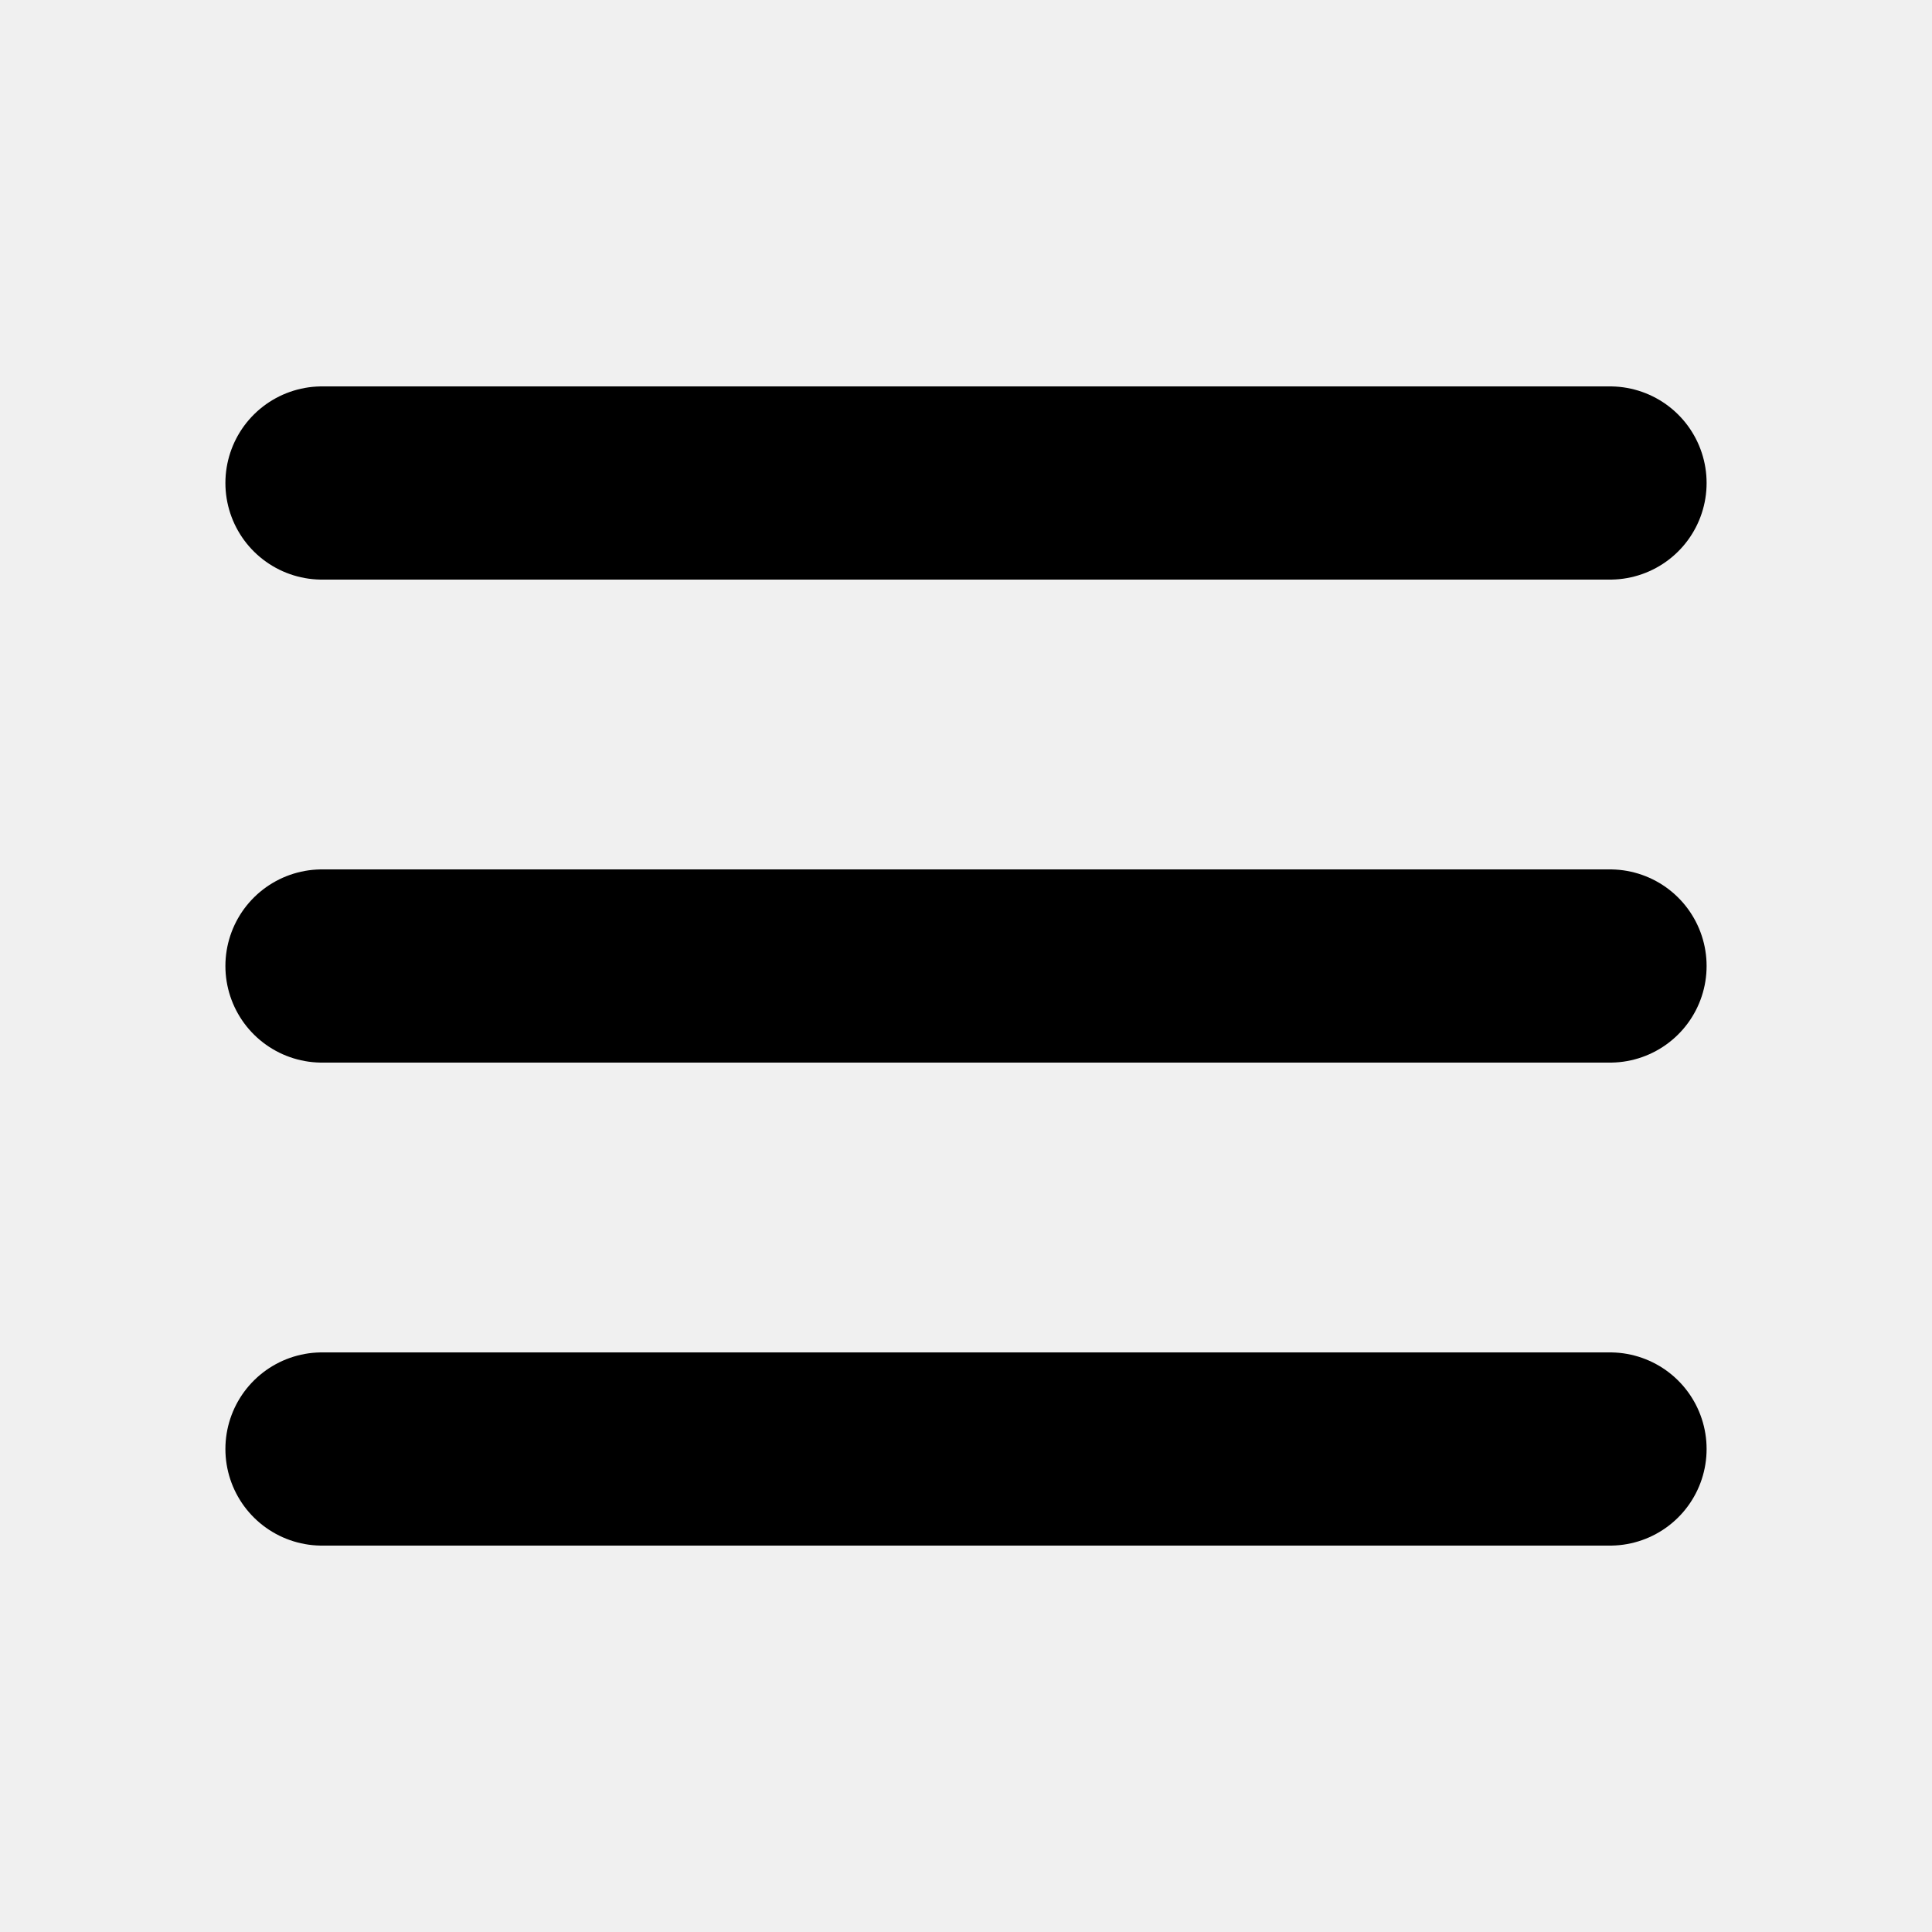
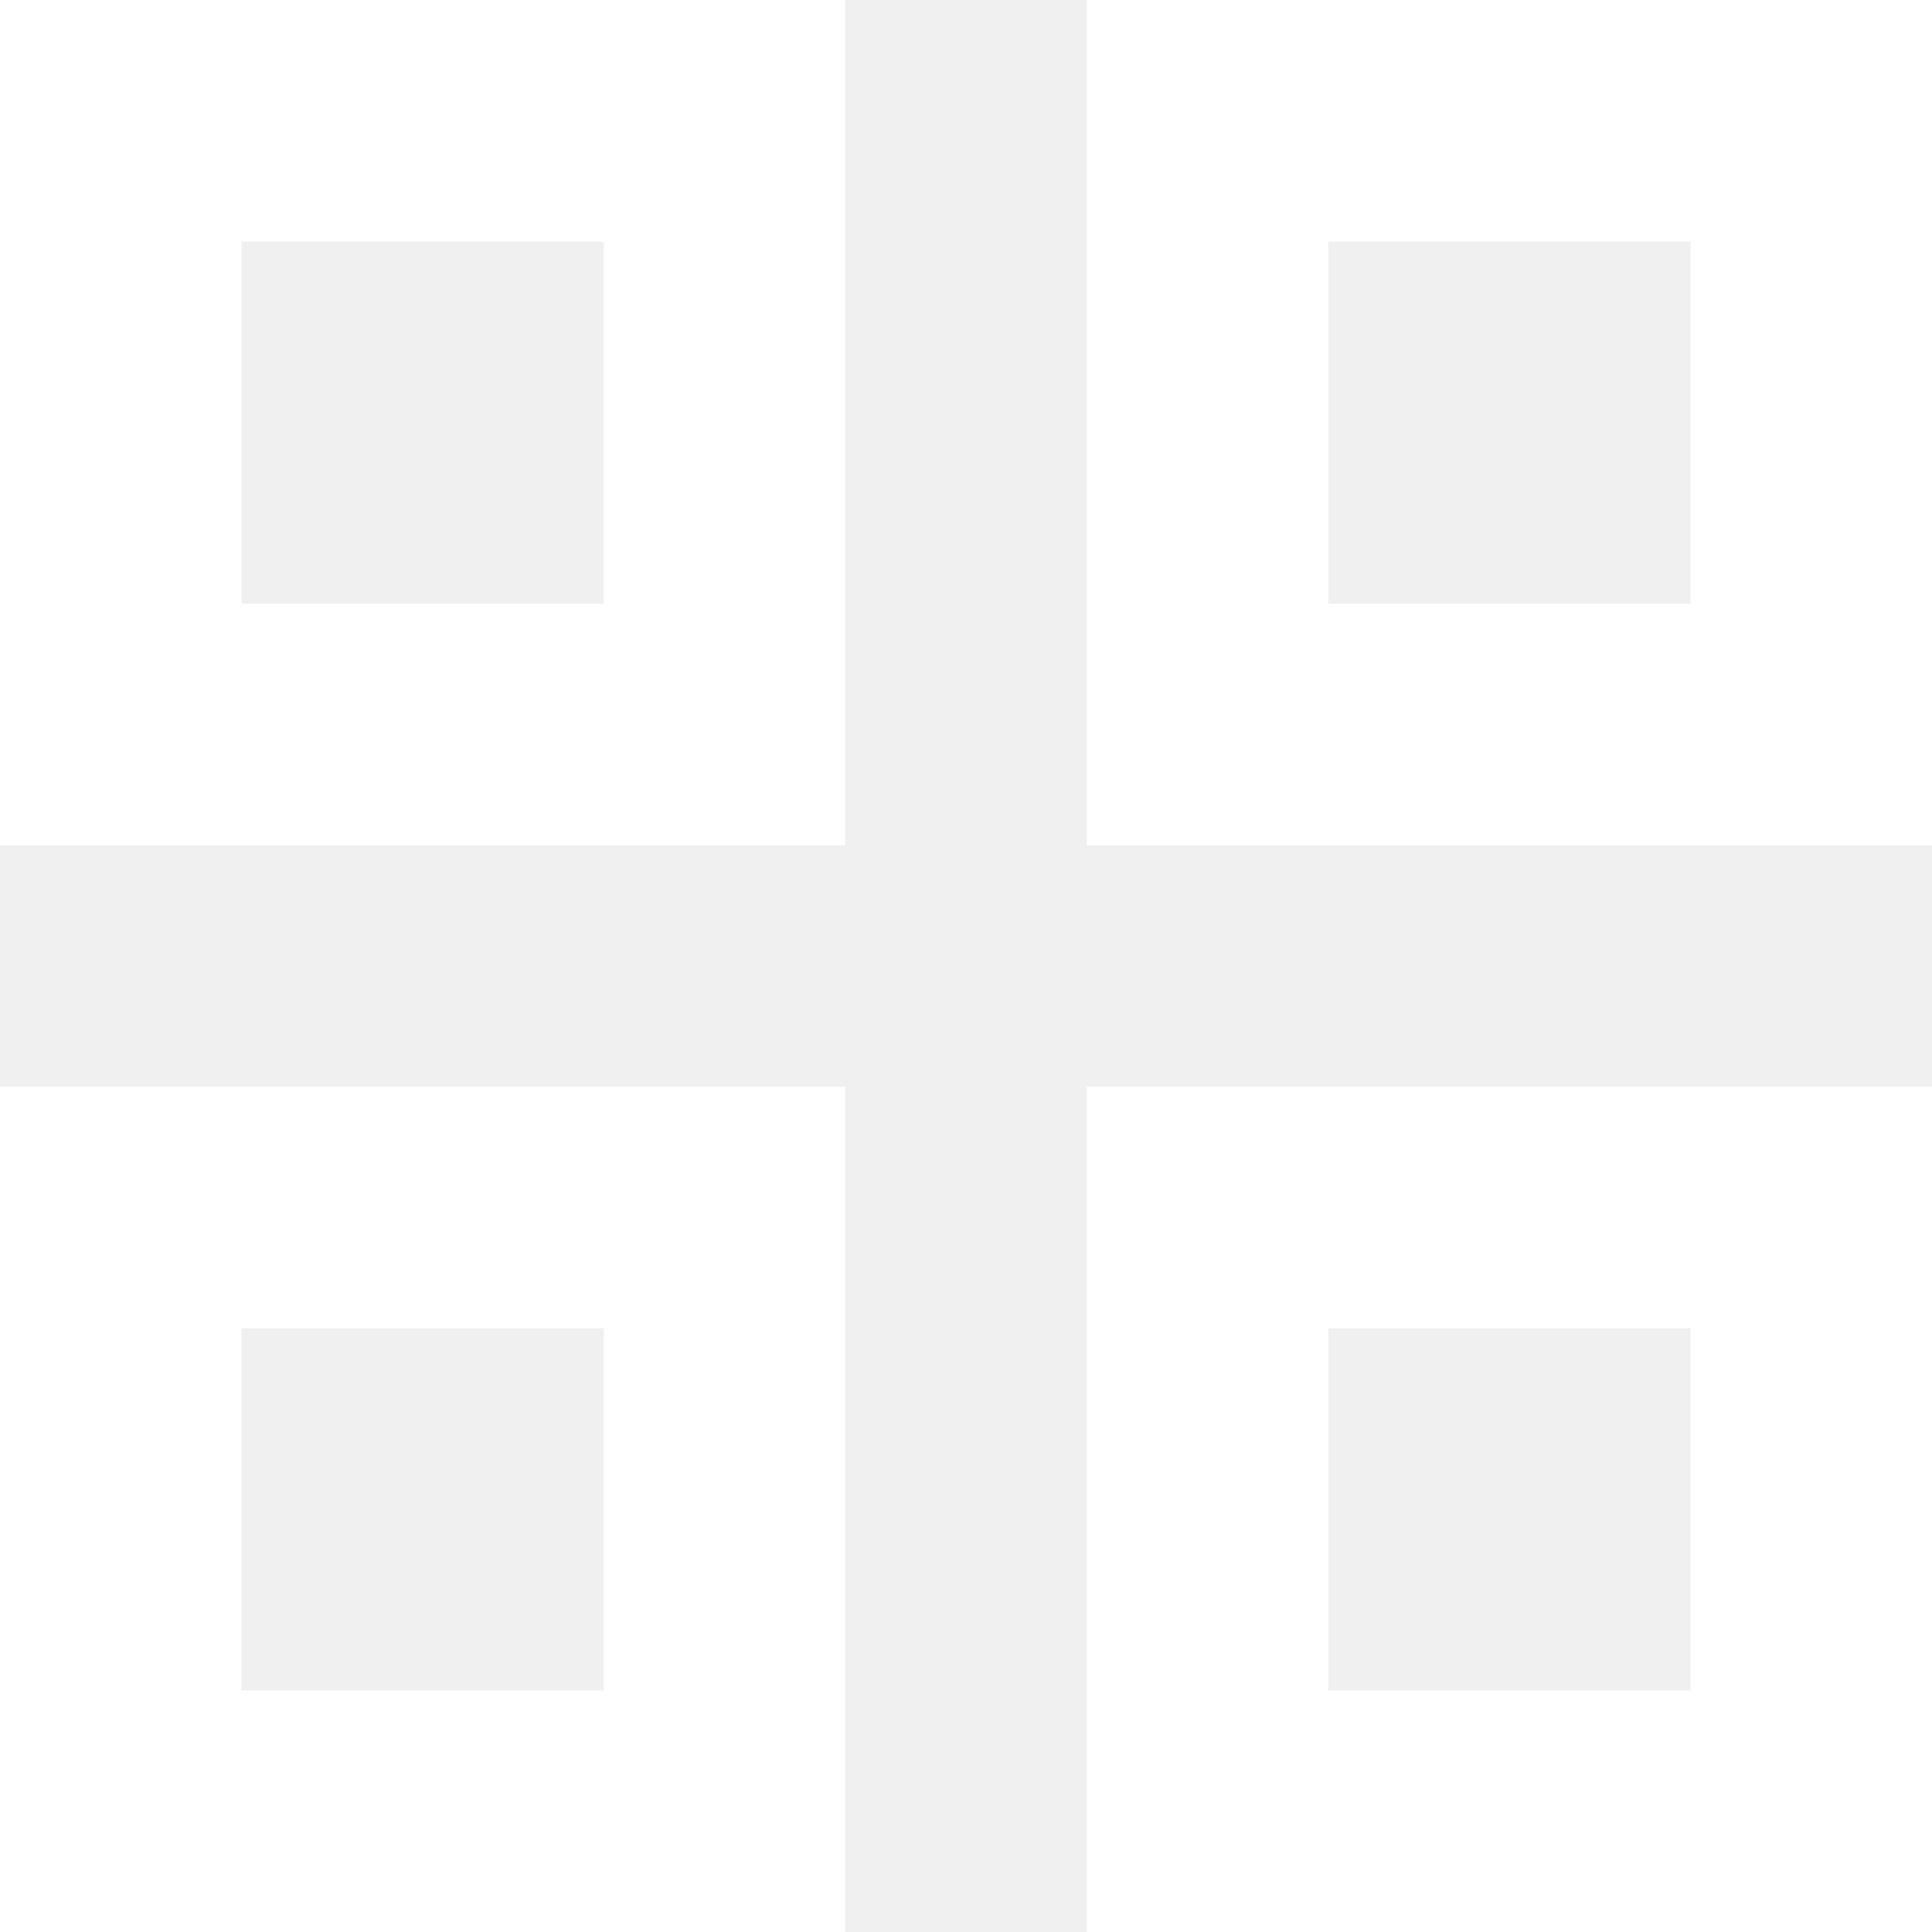
- <svg xmlns="http://www.w3.org/2000/svg" width="64px" height="64px" viewBox="0 0 24 24" fill="none">
+ <svg xmlns="http://www.w3.org/2000/svg" fill="#ffffff" width="64px" height="64px" viewBox="0 0 16 16" stroke="#ffffff" stroke-width="0">
  <g id="SVGRepo_bgCarrier" stroke-width="0" />
  <g id="SVGRepo_tracerCarrier" stroke-linecap="round" stroke-linejoin="round" />
  <g id="SVGRepo_iconCarrier">
-     <path d="M4 6H20M4 12H20M4 18H20" stroke="#000000" stroke-width="2.4" stroke-linecap="round" stroke-linejoin="round" />
+     <path d="M0 0h7v7H0V0zm2 2v3h3V2H2zM0 9h7v7H0V9zm9-9h7v7H9V0zm2 2v3h3V2h-3zM9 9h7v7H9V9zm2 2v3h3v-3h-3zm-9 0v3h3v-3H2z" fill-rule="evenodd" />
  </g>
</svg>
